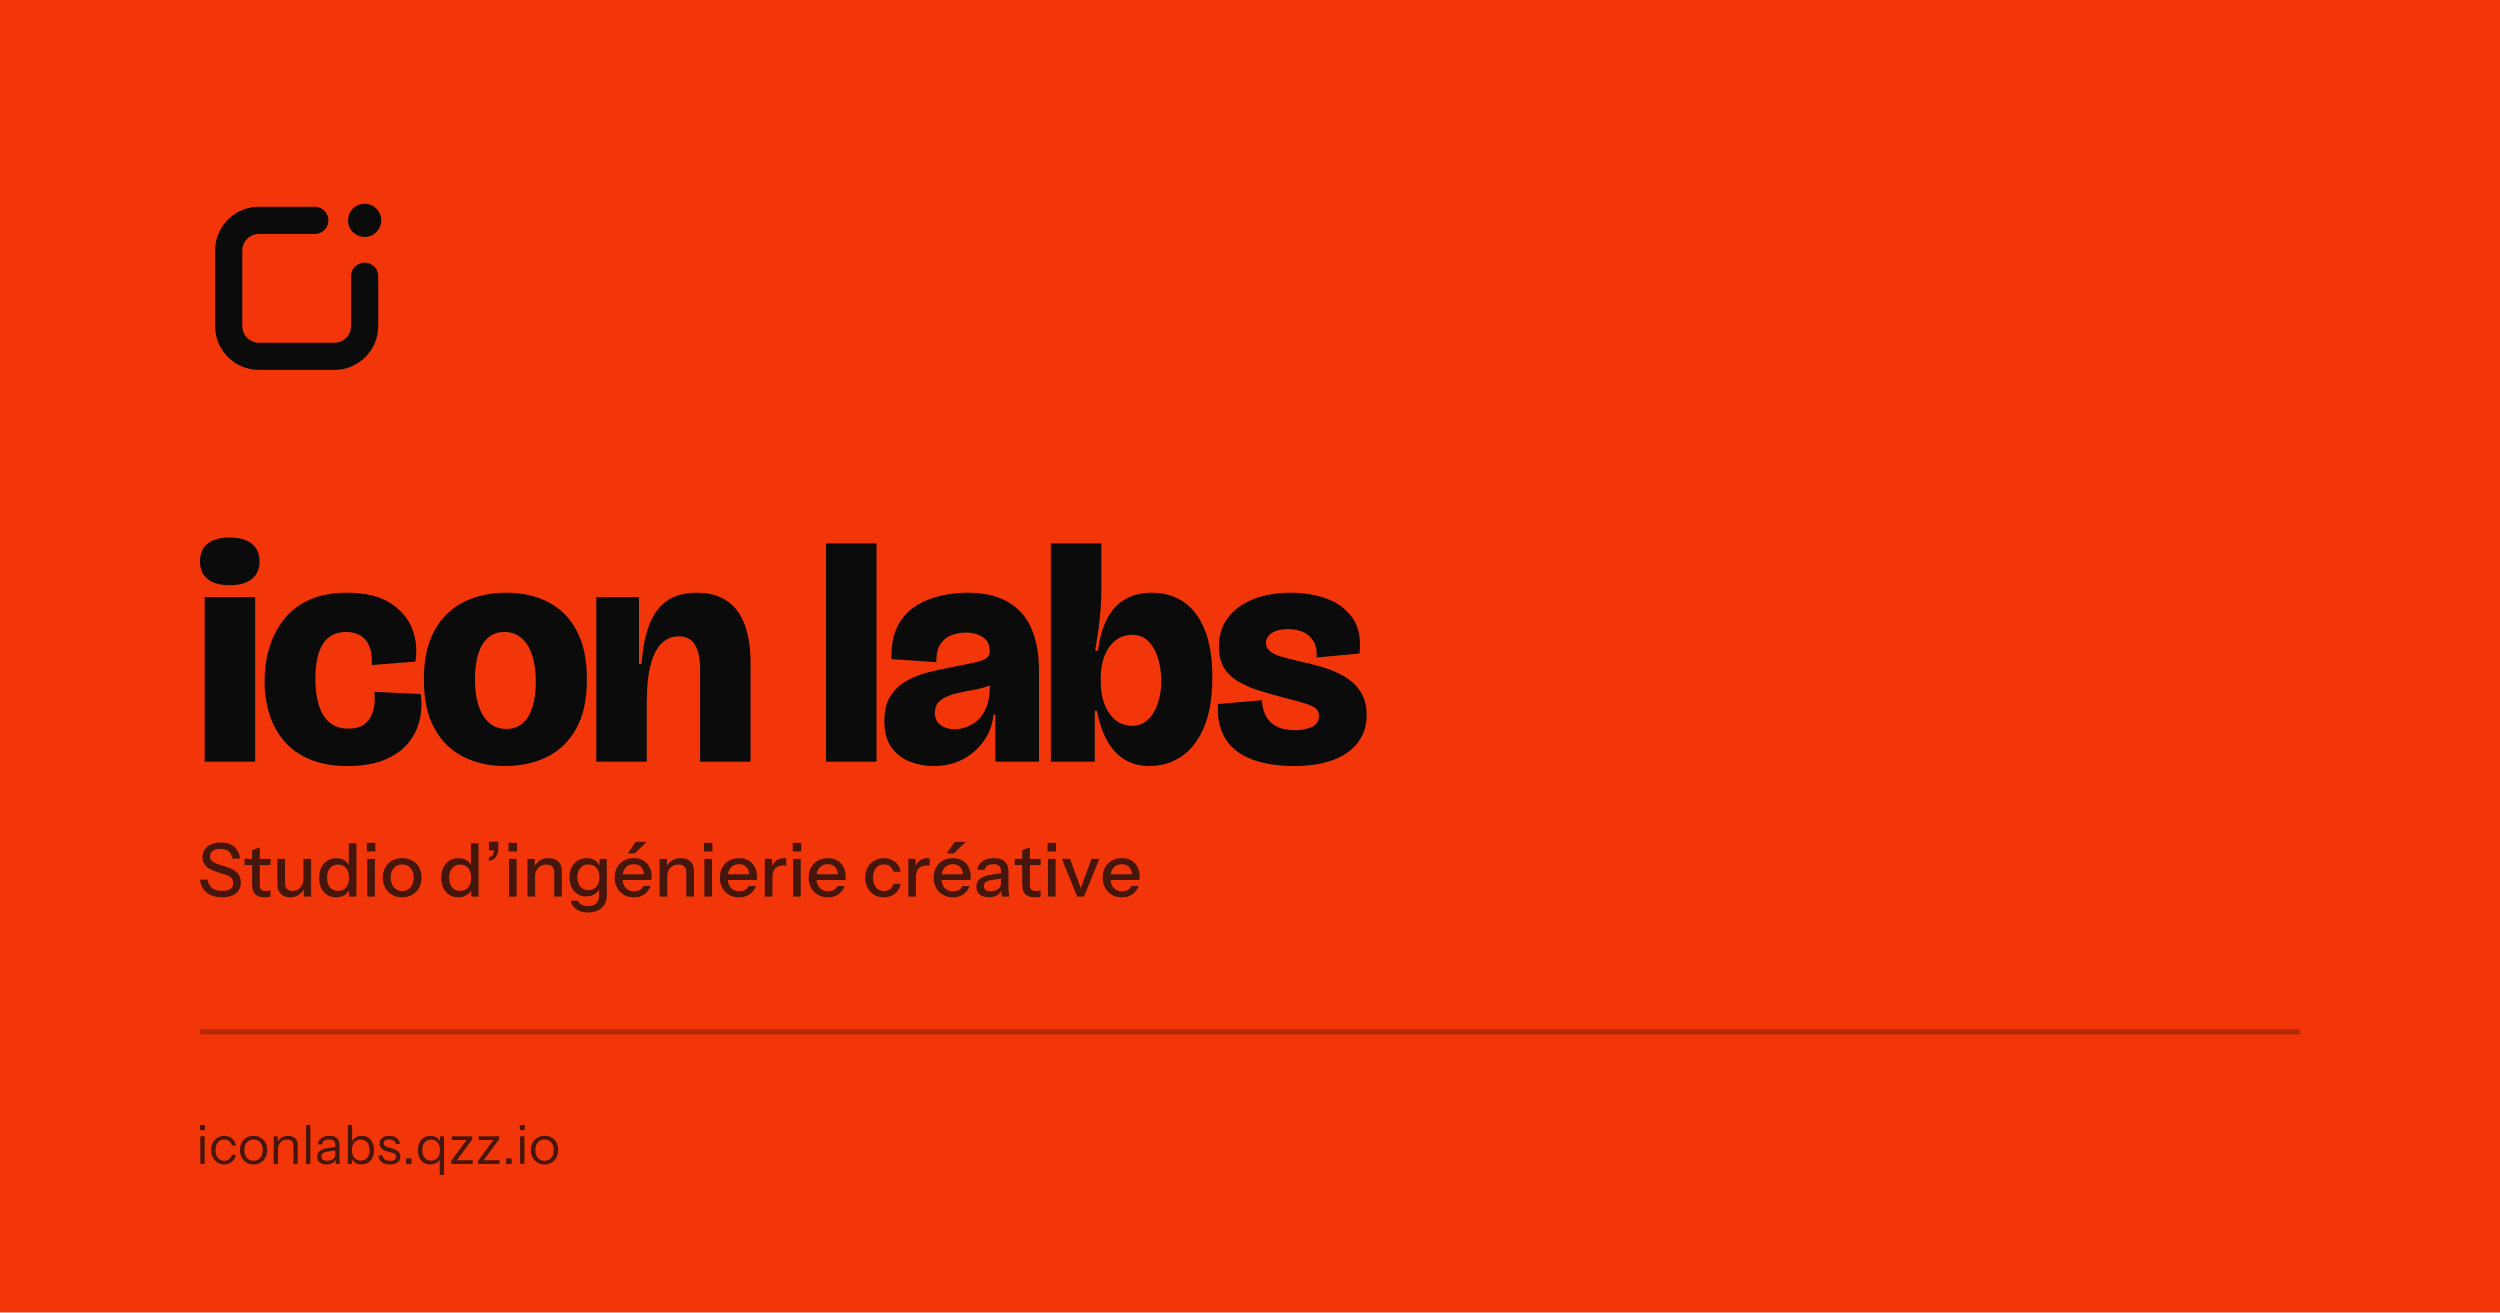
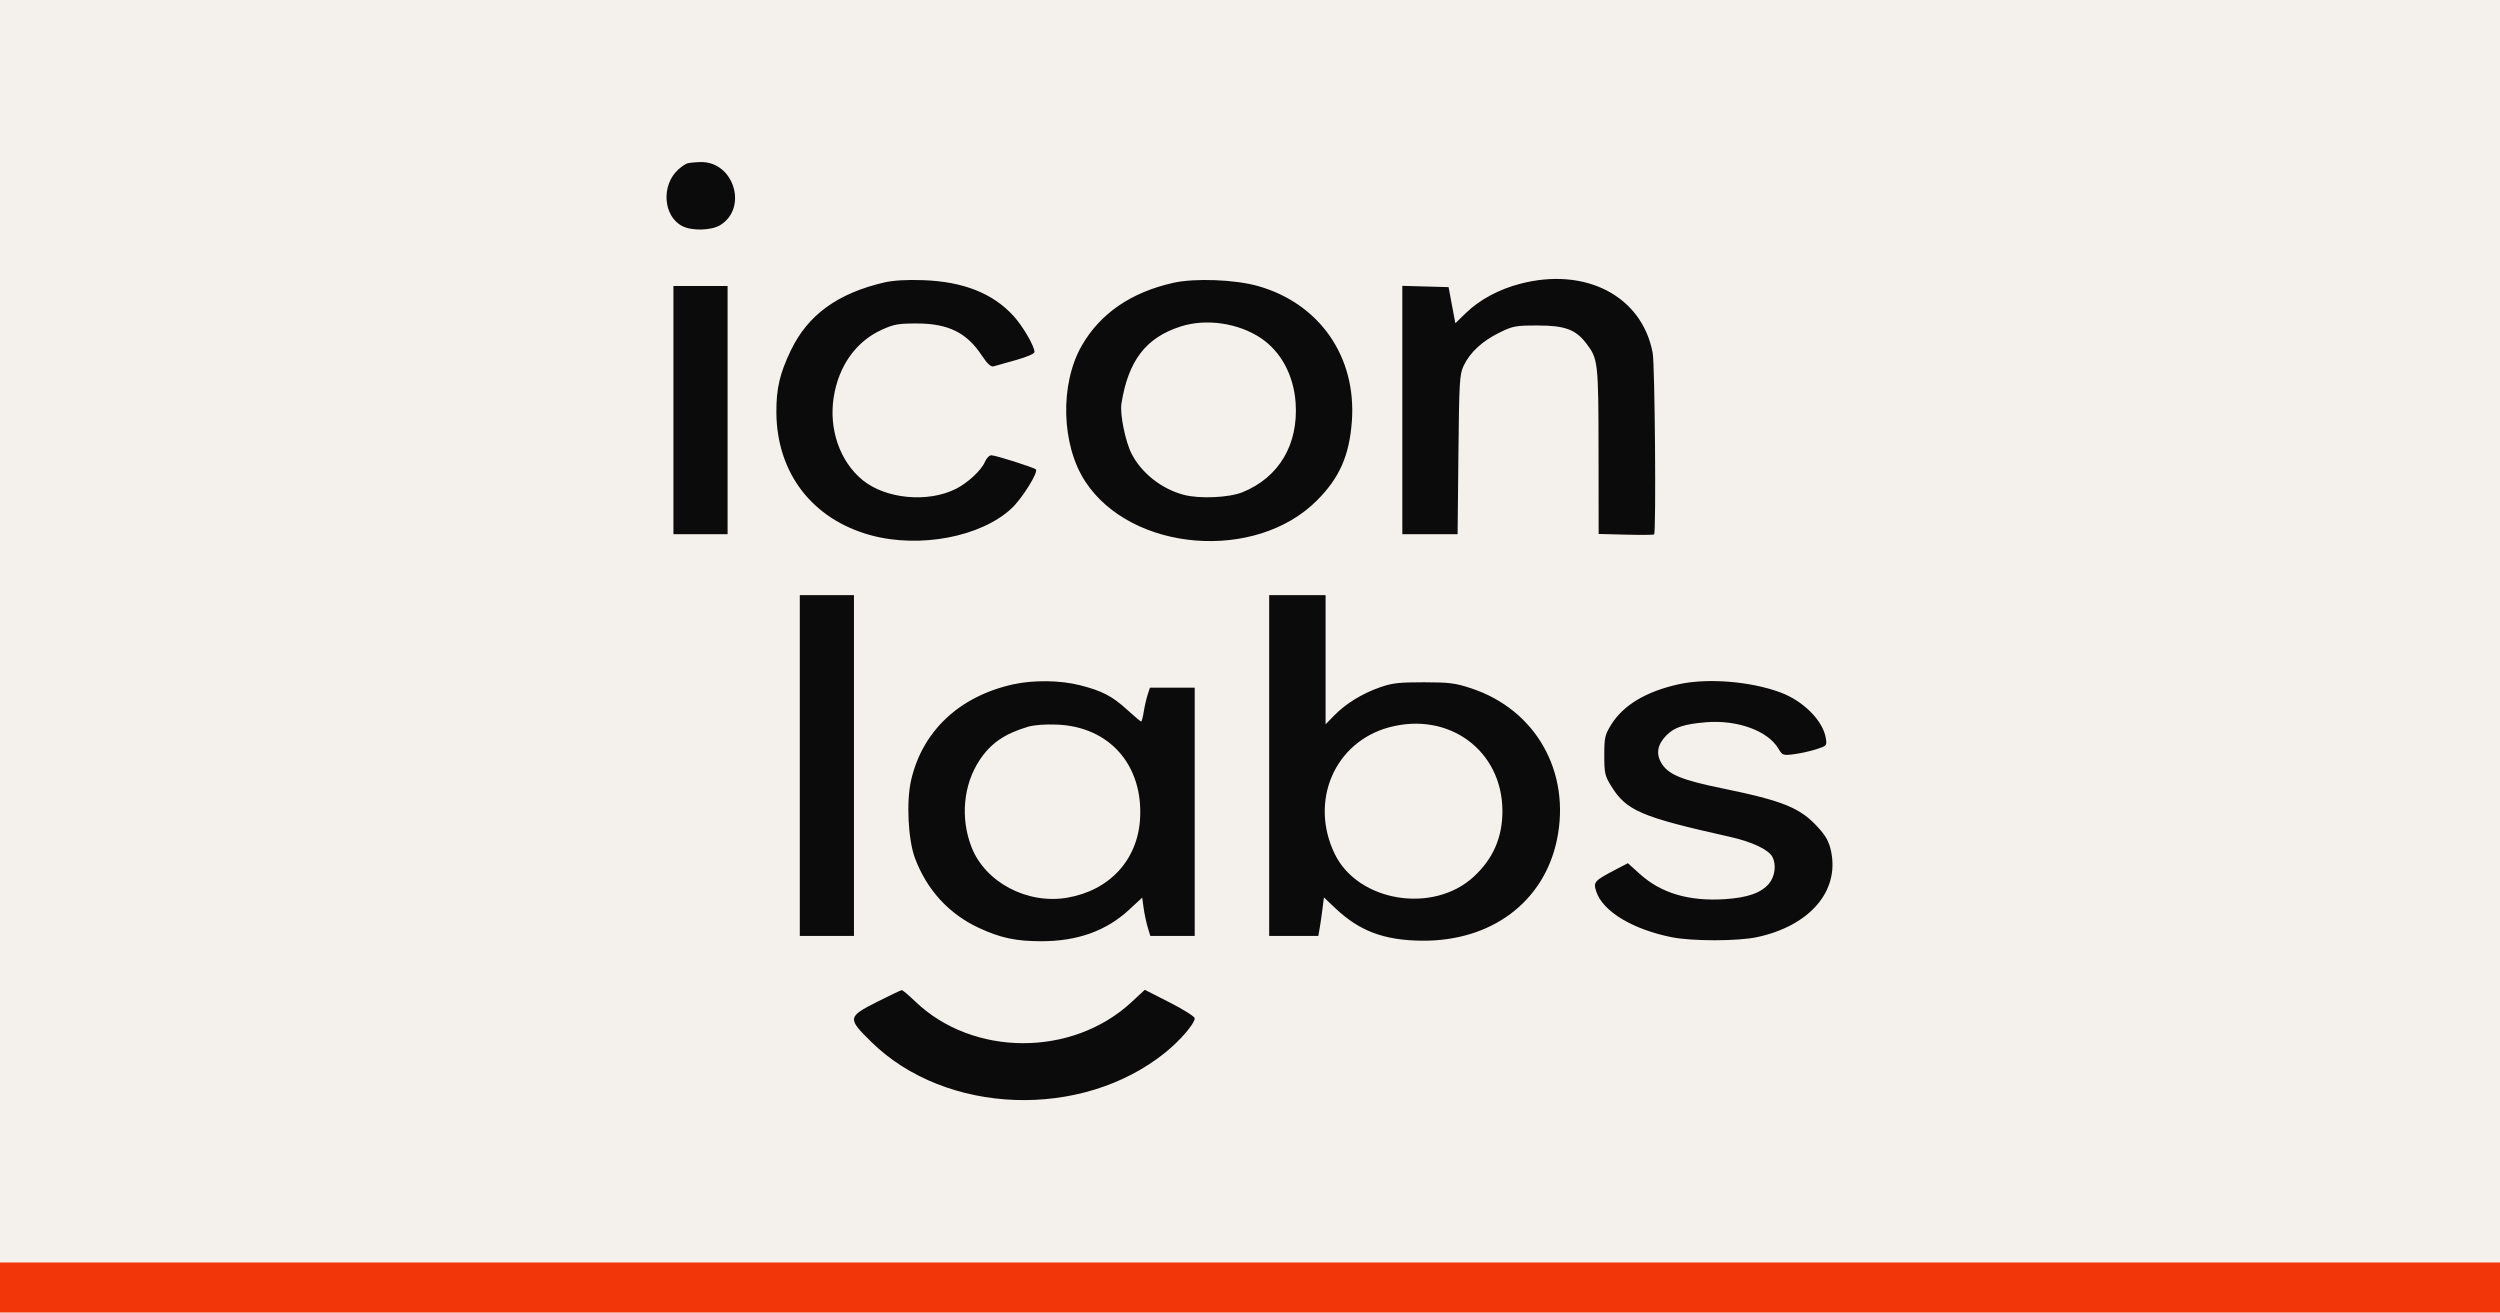
- <svg xmlns="http://www.w3.org/2000/svg" viewBox="0 0 1200 630" width="1200" height="630" fill="none">
-   <rect width="1200" height="630" fill="#F2360A" />
-   <g transform="translate(96 92) scale(1.45)">
-     <path d="M 38 9.5 H 19.5 A 10 10 0 0 0 9.5 19.5 V 44.5 A 10 10 0 0 0 19.5 54.5 H 44.5 A 10 10 0 0 0 54.5 44.5 V 28" fill="none" stroke="#0B0B0B" stroke-width="9" stroke-linecap="round" stroke-linejoin="round" />
-     <circle cx="54.5" cy="9.5" r="5.5" fill="#0B0B0B" />
-   </g>
-   <g fill="#0B0B0B" transform="translate(96.00 258.00) scale(0.149653) translate(-21.0 719.0)">
-     <path d="M36.0 0.0V-528.0H198.0V0.0ZM116.0 -566.0Q70.0 -566.0 45.5 -585.5Q21.0 -605.0 21.0 -642.0Q21.0 -680.0 45.5 -699.5Q70.0 -719.0 116.0 -719.0Q163.0 -719.0 187.5 -699.0Q212.0 -679.0 212.0 -642.0Q212.0 -606.0 187.5 -586.0Q163.0 -566.0 116.0 -566.0Z" />
-     <path d="M495.0 14.0Q424.0 14.0 373.0 -7.5Q322.0 -29.0 290.0 -67.0Q258.0 -105.0 243.0 -154.0Q228.0 -203.0 228.0 -258.0Q228.0 -314.0 243.0 -364.5Q258.0 -415.0 289.5 -455.5Q321.0 -496.0 371.5 -519.0Q422.0 -542.0 493.0 -542.0Q577.0 -542.0 628.5 -510.5Q680.0 -479.0 700.5 -429.0Q721.0 -379.0 712.0 -321.0L572.0 -310.0Q574.0 -346.0 564.5 -369.5Q555.0 -393.0 536.0 -404.5Q517.0 -416.0 490.0 -416.0Q466.0 -416.0 447.5 -407.0Q429.0 -398.0 416.5 -379.5Q404.0 -361.0 397.5 -333.0Q391.0 -305.0 391.0 -266.0Q391.0 -216.0 402.5 -180.0Q414.0 -144.0 437.5 -125.0Q461.0 -106.0 497.0 -106.0Q534.0 -106.0 553.0 -124.0Q572.0 -142.0 578.0 -169.5Q584.0 -197.0 580.0 -224.0L729.0 -217.0Q735.0 -173.0 725.0 -131.5Q715.0 -90.0 686.5 -57.0Q658.0 -24.0 610.5 -5.0Q563.0 14.0 495.0 14.0Z" />
-     <path d="M999.0 14.0Q923.0 14.0 864.0 -16.5Q805.0 -47.0 772.0 -108.5Q739.0 -170.0 739.0 -263.0Q739.0 -360.0 773.5 -421.5Q808.0 -483.0 867.5 -512.5Q927.0 -542.0 1002.0 -542.0Q1080.0 -542.0 1138.5 -511.5Q1197.0 -481.0 1229.5 -419.5Q1262.0 -358.0 1262.0 -264.0Q1262.0 -167.0 1227.5 -105.5Q1193.0 -44.0 1133.5 -15.0Q1074.0 14.0 999.0 14.0ZM1003.0 -105.0Q1034.0 -105.0 1055.0 -122.5Q1076.0 -140.0 1087.0 -174.0Q1098.0 -208.0 1098.0 -255.0Q1098.0 -307.0 1086.0 -342.5Q1074.0 -378.0 1051.5 -397.0Q1029.0 -416.0 997.0 -416.0Q967.0 -416.0 946.0 -398.5Q925.0 -381.0 914.0 -347.0Q903.0 -313.0 903.0 -265.0Q903.0 -189.0 929.5 -147.0Q956.0 -105.0 1003.0 -105.0Z" />
-     <path d="M1292.0 0.0V-299.0V-528.0H1429.0V-313.0H1437.0Q1443.0 -391.0 1463.0 -441.5Q1483.0 -492.0 1520.0 -517.0Q1557.0 -542.0 1614.0 -542.0Q1700.0 -542.0 1743.5 -485.0Q1787.0 -428.0 1787.0 -315.0V0.0H1625.0V-294.0Q1625.0 -348.0 1608.5 -375.0Q1592.0 -402.0 1556.0 -402.0Q1526.0 -402.0 1503.0 -381.0Q1480.0 -360.0 1467.0 -313.0Q1454.0 -266.0 1454.0 -187.0V0.0Z" />
-     <path d="M2029.0 0.0V-700.0H2191.0V0.0Z" />
-     <path d="M2374.0 14.0Q2334.0 14.0 2298.0 0.0Q2262.0 -14.0 2239.0 -45.5Q2216.0 -77.0 2216.0 -130.0Q2216.0 -179.0 2235.0 -209.5Q2254.0 -240.0 2286.0 -258.5Q2318.0 -277.0 2356.0 -286.5Q2394.0 -296.0 2431.0 -303.0Q2483.0 -313.0 2509.0 -319.0Q2535.0 -325.0 2544.5 -333.0Q2554.0 -341.0 2554.0 -355.0Q2554.0 -384.0 2532.5 -399.0Q2511.0 -414.0 2476.0 -414.0Q2454.0 -414.0 2432.0 -406.0Q2410.0 -398.0 2396.0 -377.5Q2382.0 -357.0 2383.0 -319.0L2239.0 -329.0Q2237.0 -392.0 2258.0 -433.5Q2279.0 -475.0 2315.5 -498.5Q2352.0 -522.0 2395.5 -532.0Q2439.0 -542.0 2482.0 -542.0Q2561.0 -542.0 2612.0 -512.5Q2663.0 -483.0 2687.5 -427.5Q2712.0 -372.0 2712.0 -293.0V-199.0Q2712.0 -166.0 2712.0 -132.5Q2712.0 -99.0 2712.0 -66.0Q2712.0 -33.0 2712.0 0.0H2572.0Q2572.0 -36.0 2572.0 -73.0Q2572.0 -110.0 2572.0 -151.0H2566.0Q2562.0 -106.0 2536.5 -68.5Q2511.0 -31.0 2469.5 -8.5Q2428.0 14.0 2374.0 14.0ZM2441.0 -104.0Q2458.0 -104.0 2477.5 -110.5Q2497.0 -117.0 2514.5 -132.0Q2532.0 -147.0 2543.0 -173.5Q2554.0 -200.0 2554.0 -239.0V-263.0L2581.0 -266.0Q2573.0 -253.0 2554.5 -245.0Q2536.0 -237.0 2513.0 -232.5Q2490.0 -228.0 2466.5 -223.5Q2443.0 -219.0 2423.0 -211.5Q2403.0 -204.0 2390.5 -191.5Q2378.0 -179.0 2378.0 -157.0Q2378.0 -131.0 2396.5 -117.5Q2415.0 -104.0 2441.0 -104.0Z" />
-     <path d="M3067.0 14.0Q3022.0 14.0 2988.0 -6.0Q2954.0 -26.0 2931.5 -65.5Q2909.0 -105.0 2898.0 -163.0H2891.0V0.0H2750.0V-186.0V-700.0H2912.0V-545.0Q2912.0 -518.0 2909.5 -487.0Q2907.0 -456.0 2902.5 -423.0Q2898.0 -390.0 2892.0 -356.0H2901.0Q2910.0 -422.0 2933.0 -463.0Q2956.0 -504.0 2992.0 -523.0Q3028.0 -542.0 3074.0 -542.0Q3133.0 -542.0 3176.5 -512.0Q3220.0 -482.0 3244.0 -422.0Q3268.0 -362.0 3268.0 -271.0Q3268.0 -174.0 3241.5 -111.0Q3215.0 -48.0 3169.5 -17.0Q3124.0 14.0 3067.0 14.0ZM3010.0 -115.0Q3040.0 -115.0 3061.0 -134.5Q3082.0 -154.0 3093.0 -186.5Q3104.0 -219.0 3104.0 -258.0Q3104.0 -297.0 3094.0 -331.0Q3084.0 -365.0 3063.0 -386.0Q3042.0 -407.0 3010.0 -407.0Q2996.0 -407.0 2981.5 -402.0Q2967.0 -397.0 2954.5 -386.5Q2942.0 -376.0 2932.0 -359.5Q2922.0 -343.0 2916.0 -319.5Q2910.0 -296.0 2910.0 -266.0V-259.0Q2910.0 -222.0 2918.5 -195.0Q2927.0 -168.0 2941.0 -150.0Q2955.0 -132.0 2973.0 -123.5Q2991.0 -115.0 3010.0 -115.0Z" />
-     <path d="M3529.0 14.0Q3476.0 14.0 3430.5 3.5Q3385.0 -7.0 3351.5 -30.0Q3318.0 -53.0 3300.5 -91.5Q3283.0 -130.0 3286.0 -185.0L3427.0 -197.0Q3429.0 -164.0 3442.0 -142.5Q3455.0 -121.0 3478.0 -111.0Q3501.0 -101.0 3534.0 -101.0Q3565.0 -101.0 3587.5 -111.5Q3610.0 -122.0 3610.0 -147.0Q3610.0 -160.0 3602.0 -168.5Q3594.0 -177.0 3572.5 -184.5Q3551.0 -192.0 3510.0 -202.0Q3459.0 -215.0 3418.0 -228.0Q3377.0 -241.0 3348.0 -259.0Q3319.0 -277.0 3304.0 -303.5Q3289.0 -330.0 3289.0 -369.0Q3289.0 -424.0 3318.5 -462.5Q3348.0 -501.0 3400.0 -521.5Q3452.0 -542.0 3520.0 -542.0Q3581.0 -542.0 3634.0 -523.0Q3687.0 -504.0 3717.5 -461.0Q3748.0 -418.0 3740.0 -347.0L3602.0 -334.0Q3605.0 -363.0 3594.0 -383.5Q3583.0 -404.0 3562.0 -414.5Q3541.0 -425.0 3511.0 -425.0Q3477.0 -425.0 3458.5 -412.5Q3440.0 -400.0 3440.0 -381.0Q3440.0 -366.0 3451.5 -355.5Q3463.0 -345.0 3487.5 -337.5Q3512.0 -330.0 3551.0 -321.0Q3585.0 -314.0 3622.0 -303.0Q3659.0 -292.0 3691.0 -273.5Q3723.0 -255.0 3743.0 -225.0Q3763.0 -195.0 3763.0 -149.0Q3763.0 -100.0 3736.0 -63.0Q3709.0 -26.0 3657.0 -6.0Q3605.0 14.0 3529.0 14.0Z" />
-   </g>
-   <g fill="#0B0B0B" opacity="0.75" transform="translate(96.00 404.00) scale(0.035503) translate(-36.0 742.7)">
-     <path d="M335.3 9.0Q204.7 9.0 127.0 -53.2Q49.3 -115.3 36.0 -230.0H138.7Q148.3 -155.3 199.3 -116.2Q250.3 -77.0 337.0 -77.0Q409.7 -77.0 447.2 -104.0Q484.7 -131.0 484.7 -181.3Q484.7 -225.7 460.0 -252.2Q435.3 -278.7 381.0 -295.7L255.7 -336.0Q160.0 -367.0 114.8 -414.2Q69.7 -461.3 69.7 -533.3Q69.7 -593.7 100.2 -637.8Q130.7 -682.0 186.3 -706.5Q242.0 -731.0 316.0 -731.0Q430.0 -731.0 498.3 -673.5Q566.7 -616.0 576.7 -514.0H474.0Q462.0 -581.7 422.2 -613.3Q382.3 -645.0 311.7 -645.0Q246.3 -645.0 209.3 -619.0Q172.3 -593.0 172.3 -546.3Q172.3 -507.7 196.7 -482.5Q221.0 -457.3 278.3 -439.0L409.0 -396.7Q500.3 -367.7 543.8 -317.8Q587.3 -268.0 587.3 -191.7Q587.3 -95.7 521.3 -43.3Q455.3 9.0 335.3 9.0Z" />
-     <path d="M913.0 9.7Q823.7 9.7 782.2 -31.8Q740.7 -73.3 740.7 -154.3V-627.3L844.0 -666.0V-153.3Q844.0 -113.3 865.0 -94.3Q886.0 -75.3 932.7 -75.3Q951.0 -75.3 965.0 -78.0Q979.0 -80.7 989.3 -84.7V-1.3Q978.3 3.7 958.2 6.7Q938.0 9.7 913.0 9.7ZM639.0 -426.7V-510.0H989.3V-426.7Z" />
-     <path d="M1254.0 10.0Q1202.7 10.0 1163.8 -11.5Q1125.0 -33.0 1103.7 -71.2Q1082.3 -109.3 1082.3 -158.3V-510.0H1185.7V-182.0Q1185.7 -129.3 1211.7 -103.0Q1237.7 -76.7 1285.7 -76.7Q1329.0 -76.7 1362.3 -96.7Q1395.7 -116.7 1415.2 -152.5Q1434.7 -188.3 1434.7 -234.7L1447.7 -113.0Q1422.7 -56.7 1371.3 -23.3Q1320.0 10.0 1254.0 10.0ZM1439.0 0.0V-120.0H1434.7V-510.0H1538.0V0.0Z" />
-     <path d="M2052.0 0.0V-117.0L2062.0 -114.3Q2046.0 -57.3 1995.8 -23.7Q1945.7 10.0 1876.0 10.0Q1806.7 10.0 1755.2 -22.8Q1703.7 -55.7 1675.3 -114.7Q1647.0 -173.7 1647.0 -253.0Q1647.0 -333.3 1676.0 -393.3Q1705.0 -453.3 1757.2 -486.3Q1809.3 -519.3 1879.3 -519.3Q1951.7 -519.3 1999.5 -484.7Q2047.3 -450.0 2062.0 -387.7L2047.7 -386.0V-720.0H2151.0V0.0ZM1902.0 -76.7Q1971.0 -76.7 2011.0 -124.2Q2051.0 -171.7 2051.0 -255.7Q2051.0 -338.3 2010.5 -385.5Q1970.0 -432.7 1901.3 -432.7Q1833.3 -432.7 1793.5 -385.3Q1753.7 -338.0 1753.7 -253.3Q1753.7 -170.0 1793.5 -123.3Q1833.3 -76.7 1902.0 -76.7Z" />
-     <path d="M2297.3 0.0V-510.0H2400.7V0.0ZM2291.7 -610.0V-726.7H2406.3V-610.0Z" />
-     <path d="M2769.3 10.0Q2691.3 10.0 2632.2 -24.5Q2573.0 -59.0 2540.2 -119.5Q2507.3 -180.0 2507.3 -257.0Q2507.3 -334.7 2540.5 -393.7Q2573.7 -452.7 2632.5 -486.3Q2691.3 -520.0 2769.3 -520.0Q2848.3 -520.0 2907.2 -486.3Q2966.0 -452.7 2998.7 -393.7Q3031.3 -334.7 3031.3 -257.0Q3031.3 -180.0 2998.5 -119.5Q2965.7 -59.0 2906.8 -24.5Q2848.0 10.0 2769.3 10.0ZM2769.3 -74.7Q2815.7 -74.7 2850.5 -97.7Q2885.3 -120.7 2905.0 -161.8Q2924.7 -203.0 2924.7 -258.0Q2924.7 -339.7 2881.5 -387.5Q2838.3 -435.3 2769.3 -435.3Q2701.0 -435.3 2657.5 -387.3Q2614.0 -339.3 2614.0 -258.0Q2614.0 -203.0 2633.7 -161.8Q2653.3 -120.7 2688.5 -97.7Q2723.7 -74.7 2769.3 -74.7Z" />
-     <path d="M3703.0 0.0V-117.0L3713.0 -114.3Q3697.0 -57.3 3646.8 -23.7Q3596.7 10.0 3527.0 10.0Q3457.7 10.0 3406.2 -22.8Q3354.7 -55.7 3326.3 -114.7Q3298.0 -173.7 3298.0 -253.0Q3298.0 -333.3 3327.0 -393.3Q3356.0 -453.3 3408.2 -486.3Q3460.3 -519.3 3530.3 -519.3Q3602.7 -519.3 3650.5 -484.7Q3698.3 -450.0 3713.0 -387.7L3698.7 -386.0V-720.0H3802.0V0.0ZM3553.0 -76.7Q3622.0 -76.7 3662.0 -124.2Q3702.0 -171.7 3702.0 -255.7Q3702.0 -338.3 3661.5 -385.5Q3621.0 -432.7 3552.3 -432.7Q3484.3 -432.7 3444.5 -385.3Q3404.7 -338.0 3404.7 -253.3Q3404.7 -170.0 3444.5 -123.3Q3484.3 -76.7 3553.0 -76.7Z" />
-     <path d="M3941.7 -483.0V-534.7Q3981.0 -539.3 3995.5 -562.7Q4010.0 -586.0 4010.0 -632.3L4049.7 -625.7H3943.0V-742.7H4069.3V-653.3Q4069.3 -585.7 4038.8 -539.7Q4008.3 -493.7 3941.7 -483.0Z" />
-     <path d="M4213.3 0.0V-510.0H4316.7V0.0ZM4207.7 -610.0V-726.7H4322.3V-610.0Z" />
-     <path d="M4463.3 0.0V-510.0H4562.3V-390.0H4566.7V0.0ZM4825.0 0.0V-328.0Q4825.0 -380.7 4798.5 -407.0Q4772.0 -433.3 4720.3 -433.3Q4675.3 -433.3 4640.5 -413.3Q4605.7 -393.3 4586.2 -358.0Q4566.7 -322.7 4566.7 -275.3L4553.7 -397.0Q4579.3 -453.7 4631.2 -486.8Q4683.0 -520.0 4752.0 -520.0Q4833.7 -520.0 4881.0 -473.8Q4928.3 -427.7 4928.3 -351.7V0.0Z" />
-     <path d="M5283.0 215.0Q5187.0 215.0 5124.5 171.7Q5062.0 128.3 5049.3 56.0H5147.3Q5157.3 89.0 5191.8 108.0Q5226.3 127.0 5284.0 127.0Q5358.7 127.0 5395.7 90.0Q5432.7 53.0 5432.7 -20.0V-129.7L5442.0 -127.7Q5427.3 -70.3 5377.3 -36.5Q5327.3 -2.7 5257.0 -2.7Q5189.7 -2.7 5138.8 -34.8Q5088.0 -67.0 5060.0 -124.7Q5032.0 -182.3 5032.0 -259.3Q5032.0 -337.3 5061.0 -396.0Q5090.0 -454.7 5142.5 -487.0Q5195.0 -519.3 5265.0 -519.3Q5337.0 -519.3 5384.5 -484.7Q5432.0 -450.0 5445.3 -387.0L5437.0 -386.0V-510.0H5536.0V-20.7Q5536.0 88.7 5468.3 151.8Q5400.7 215.0 5283.0 215.0ZM5287.7 -87.0Q5355.3 -87.0 5395.7 -133.8Q5436.0 -180.7 5436.0 -262.7Q5436.0 -343.3 5395.5 -389.2Q5355.0 -435.0 5287.0 -435.0Q5219.0 -435.0 5178.8 -388.7Q5138.7 -342.3 5138.7 -260.3Q5138.7 -179.7 5179.2 -133.3Q5219.7 -87.0 5287.7 -87.0Z" />
-     <path d="M5901.7 10.0Q5824.7 10.0 5766.3 -24.2Q5708.0 -58.3 5675.2 -118.3Q5642.3 -178.3 5642.3 -256.3Q5642.3 -334.7 5674.8 -394.2Q5707.3 -453.7 5766.0 -486.8Q5824.7 -520.0 5901.3 -520.0Q5975.0 -520.0 6029.3 -488.7Q6083.7 -457.3 6113.3 -401.0Q6143.0 -344.7 6143.0 -268.3Q6143.0 -256.3 6142.3 -245.8Q6141.7 -235.3 6139.7 -224.0H5711.7V-301.7H6066.7L6040.7 -271.0Q6040.7 -353.0 6003.8 -395.8Q5967.0 -438.7 5900.7 -438.7Q5830.3 -438.7 5788.5 -390.3Q5746.7 -342.0 5746.7 -256.0Q5746.7 -169.3 5788.5 -120.3Q5830.3 -71.3 5904.0 -71.3Q5948.7 -71.3 5982.0 -89.7Q6015.3 -108.0 6031.0 -143.7H6128.7Q6103.7 -72.3 6044.5 -31.2Q5985.3 10.0 5901.7 10.0ZM5913.0 -583.0H5818.3L5926.7 -740.0H6074.7Z" />
-     <path d="M6249.3 0.0V-510.0H6348.3V-390.0H6352.7V0.0ZM6611.0 0.0V-328.0Q6611.0 -380.7 6584.5 -407.0Q6558.0 -433.3 6506.3 -433.3Q6461.3 -433.3 6426.5 -413.3Q6391.7 -393.3 6372.2 -358.0Q6352.7 -322.7 6352.7 -275.3L6339.7 -397.0Q6365.3 -453.7 6417.2 -486.8Q6469.0 -520.0 6538.0 -520.0Q6619.7 -520.0 6667.0 -473.8Q6714.3 -427.7 6714.3 -351.7V0.0Z" />
-     <path d="M6855.3 0.0V-510.0H6958.7V0.0ZM6849.7 -610.0V-726.7H6964.3V-610.0Z" />
-     <path d="M7324.7 10.0Q7247.7 10.0 7189.3 -24.2Q7131.0 -58.3 7098.2 -118.3Q7065.3 -178.3 7065.3 -256.3Q7065.3 -334.7 7097.8 -394.2Q7130.3 -453.7 7189.0 -486.8Q7247.7 -520.0 7324.3 -520.0Q7398.0 -520.0 7452.3 -488.7Q7506.7 -457.3 7536.3 -401.0Q7566.0 -344.7 7566.0 -268.3Q7566.0 -256.3 7565.3 -245.8Q7564.7 -235.3 7562.7 -224.0H7134.7V-301.7H7489.7L7463.7 -271.0Q7463.7 -353.0 7426.8 -395.8Q7390.0 -438.7 7323.7 -438.7Q7253.3 -438.7 7211.5 -390.3Q7169.7 -342.0 7169.7 -256.0Q7169.7 -169.3 7211.5 -120.3Q7253.3 -71.3 7327.0 -71.3Q7371.7 -71.3 7405.0 -89.7Q7438.3 -108.0 7454.0 -143.7H7551.7Q7526.7 -72.3 7467.5 -31.2Q7408.3 10.0 7324.7 10.0Z" />
-     <path d="M7672.3 0.0V-510.0H7771.3V-383.3H7775.7V0.0ZM7775.7 -266.0 7762.7 -387.0Q7780.7 -452.0 7825.0 -486.0Q7869.3 -520.0 7929.7 -520.0Q7952.7 -520.0 7961.7 -516.0V-418.0Q7956.7 -420.0 7947.7 -420.5Q7938.7 -421.0 7925.7 -421.0Q7851.0 -421.0 7813.3 -382.2Q7775.7 -343.3 7775.7 -266.0Z" />
-     <path d="M8055.3 0.0V-510.0H8158.7V0.0ZM8049.7 -610.0V-726.7H8164.3V-610.0Z" />
-     <path d="M8524.7 10.0Q8447.7 10.0 8389.3 -24.2Q8331.0 -58.3 8298.2 -118.3Q8265.3 -178.3 8265.3 -256.3Q8265.3 -334.7 8297.8 -394.2Q8330.3 -453.7 8389.0 -486.8Q8447.7 -520.0 8524.3 -520.0Q8598.0 -520.0 8652.3 -488.7Q8706.7 -457.3 8736.3 -401.0Q8766.0 -344.7 8766.0 -268.3Q8766.0 -256.3 8765.3 -245.8Q8764.7 -235.3 8762.7 -224.0H8334.7V-301.7H8689.7L8663.7 -271.0Q8663.7 -353.0 8626.8 -395.8Q8590.0 -438.7 8523.7 -438.7Q8453.3 -438.7 8411.5 -390.3Q8369.7 -342.0 8369.7 -256.0Q8369.7 -169.3 8411.5 -120.3Q8453.3 -71.3 8527.0 -71.3Q8571.7 -71.3 8605.0 -89.7Q8638.3 -108.0 8654.0 -143.7H8751.7Q8726.7 -72.3 8667.5 -31.2Q8608.3 10.0 8524.7 10.0Z" />
-     <path d="M9281.0 10.0Q9207.7 10.0 9151.0 -24.3Q9094.3 -58.7 9061.8 -119.0Q9029.3 -179.3 9029.3 -256.3Q9029.3 -333.3 9061.8 -392.7Q9094.3 -452.0 9151.0 -486.0Q9207.7 -520.0 9280.3 -520.0Q9340.7 -520.0 9388.8 -497.2Q9437.0 -474.3 9468.2 -433.0Q9499.3 -391.7 9508.0 -336.3H9410.3Q9400.0 -381.3 9366.5 -408.3Q9333.0 -435.3 9282.3 -435.3Q9237.7 -435.3 9204.8 -413.3Q9172.0 -391.3 9154.0 -351.0Q9136.0 -310.7 9136.0 -256.3Q9136.0 -202.0 9154.0 -161.0Q9172.0 -120.0 9205.2 -97.3Q9238.3 -74.7 9283.0 -74.7Q9332.3 -74.7 9366.5 -101.3Q9400.7 -128.0 9411.0 -173.0H9508.7Q9499.3 -118.3 9467.5 -77.0Q9435.7 -35.7 9387.8 -12.8Q9340.0 10.0 9281.0 10.0Z" />
-     <path d="M9612.3 0.0V-510.0H9711.3V-383.3H9715.7V0.0ZM9715.7 -266.0 9702.7 -387.0Q9720.7 -452.0 9765.0 -486.0Q9809.3 -520.0 9869.7 -520.0Q9892.7 -520.0 9901.7 -516.0V-418.0Q9896.7 -420.0 9887.7 -420.5Q9878.7 -421.0 9865.7 -421.0Q9791.0 -421.0 9753.3 -382.2Q9715.7 -343.3 9715.7 -266.0Z" />
-     <path d="M10214.7 10.0Q10137.7 10.0 10079.3 -24.2Q10021.0 -58.3 9988.2 -118.3Q9955.3 -178.3 9955.3 -256.3Q9955.3 -334.7 9987.8 -394.2Q10020.3 -453.7 10079.0 -486.8Q10137.7 -520.0 10214.3 -520.0Q10288.0 -520.0 10342.3 -488.7Q10396.7 -457.3 10426.3 -401.0Q10456.0 -344.7 10456.0 -268.3Q10456.0 -256.3 10455.3 -245.8Q10454.7 -235.3 10452.7 -224.0H10024.7V-301.7H10379.7L10353.7 -271.0Q10353.7 -353.0 10316.8 -395.8Q10280.0 -438.7 10213.7 -438.7Q10143.3 -438.7 10101.5 -390.3Q10059.7 -342.0 10059.7 -256.0Q10059.7 -169.3 10101.5 -120.3Q10143.3 -71.3 10217.0 -71.3Q10261.7 -71.3 10295.0 -89.7Q10328.3 -108.0 10344.0 -143.7H10441.7Q10416.7 -72.3 10357.5 -31.2Q10298.3 10.0 10214.7 10.0ZM10226.0 -583.0H10131.3L10239.7 -740.0H10387.7Z" />
-     <path d="M10878.0 0.0Q10873.3 -18.7 10871.5 -41.7Q10869.7 -64.7 10869.7 -98.3H10865.0V-341.3Q10865.0 -390.3 10840.5 -414.5Q10816.0 -438.7 10763.3 -438.7Q10712.0 -438.7 10681.5 -418.7Q10651.0 -398.7 10646.0 -361.7H10547.0Q10553.7 -434.0 10612.0 -477.0Q10670.3 -520.0 10767.0 -520.0Q10867.0 -520.0 10917.0 -473.7Q10967.0 -427.3 10967.0 -336.7V-98.3Q10967.0 -75.3 10970.2 -51.2Q10973.3 -27.0 10979.3 0.0ZM10702.0 10.0Q10624.0 10.0 10578.0 -28.5Q10532.0 -67.0 10532.0 -133.0Q10532.0 -201.3 10580.5 -240.5Q10629.0 -279.7 10719.7 -294.0L10888.0 -321.0V-248.0L10736.0 -224.3Q10685.3 -216.3 10659.7 -197.0Q10634.0 -177.7 10634.0 -141.7Q10634.0 -107.3 10657.7 -89.7Q10681.3 -72.0 10726.0 -72.0Q10786.3 -72.0 10825.7 -100.8Q10865.0 -129.7 10865.0 -173.7L10878.3 -99.7Q10860.3 -46.7 10814.3 -18.3Q10768.3 10.0 10702.0 10.0Z" />
-     <path d="M11325.0 9.7Q11235.7 9.7 11194.2 -31.8Q11152.7 -73.3 11152.7 -154.3V-627.3L11256.0 -666.0V-153.3Q11256.0 -113.3 11277.0 -94.3Q11298.0 -75.3 11344.7 -75.3Q11363.0 -75.3 11377.0 -78.0Q11391.0 -80.7 11401.3 -84.7V-1.3Q11390.3 3.7 11370.2 6.7Q11350.0 9.7 11325.0 9.7ZM11051.0 -426.7V-510.0H11401.3V-426.7Z" />
-     <path d="M11500.3 0.0V-510.0H11603.7V0.0ZM11494.7 -610.0V-726.7H11609.3V-610.0Z" />
-     <path d="M11896.0 0.0 11688.3 -510.0H11799.3L11969.0 -47.3H11919.7L12088.3 -510.0H12195.3L11987.7 0.0Z" />
-     <path d="M12499.7 10.0Q12422.7 10.0 12364.3 -24.2Q12306.0 -58.3 12273.2 -118.3Q12240.3 -178.3 12240.3 -256.3Q12240.3 -334.7 12272.8 -394.2Q12305.3 -453.7 12364.0 -486.8Q12422.7 -520.0 12499.3 -520.0Q12573.0 -520.0 12627.3 -488.7Q12681.7 -457.3 12711.3 -401.0Q12741.0 -344.7 12741.0 -268.3Q12741.0 -256.3 12740.3 -245.8Q12739.7 -235.3 12737.7 -224.0H12309.7V-301.7H12664.7L12638.7 -271.0Q12638.7 -353.0 12601.8 -395.8Q12565.0 -438.7 12498.7 -438.7Q12428.3 -438.7 12386.5 -390.3Q12344.7 -342.0 12344.7 -256.0Q12344.7 -169.3 12386.5 -120.3Q12428.3 -71.3 12502.0 -71.3Q12546.7 -71.3 12580.0 -89.7Q12613.3 -108.0 12629.0 -143.7H12726.7Q12701.7 -72.3 12642.5 -31.2Q12583.3 10.0 12499.7 10.0Z" />
-   </g>
-   <rect x="96" y="494" width="1008" height="2.5" fill="#0B0B0B" opacity="0.28" />
-   <g fill="#0B0B0B" opacity="0.75" transform="translate(96.00 540.00) scale(0.025946) translate(-74.0 720.0)">
-     <path d="M80.0 0.0V-510.0H160.0V0.0ZM74.0 -626.0V-720.0H166.0V-626.0Z" />
-     <path d="M522.0 10.0Q452.0 10.0 397.5 -24.5Q343.0 -59.0 311.5 -119.5Q280.0 -180.0 280.0 -257.0Q280.0 -334.0 311.5 -393.0Q343.0 -452.0 397.5 -486.0Q452.0 -520.0 521.0 -520.0Q578.0 -520.0 623.5 -498.0Q669.0 -476.0 698.5 -435.5Q728.0 -395.0 736.0 -341.0H662.0Q652.0 -390.0 616.0 -421.0Q580.0 -452.0 523.0 -452.0Q474.0 -452.0 438.0 -428.0Q402.0 -404.0 382.0 -360.0Q362.0 -316.0 362.0 -257.0Q362.0 -198.0 382.0 -153.0Q402.0 -108.0 438.5 -83.0Q475.0 -58.0 524.0 -58.0Q579.0 -58.0 616.0 -88.5Q653.0 -119.0 663.0 -168.0H737.0Q728.0 -115.0 697.5 -74.5Q667.0 -34.0 622.0 -12.0Q577.0 10.0 522.0 10.0Z" />
-     <path d="M1065.0 10.0Q990.0 10.0 933.0 -25.0Q876.0 -60.0 844.5 -120.5Q813.0 -181.0 813.0 -257.0Q813.0 -334.0 845.0 -393.0Q877.0 -452.0 933.5 -486.0Q990.0 -520.0 1065.0 -520.0Q1141.0 -520.0 1197.5 -486.0Q1254.0 -452.0 1285.5 -393.0Q1317.0 -334.0 1317.0 -257.0Q1317.0 -181.0 1285.5 -120.5Q1254.0 -60.0 1197.5 -25.0Q1141.0 10.0 1065.0 10.0ZM1065.0 -58.0Q1117.0 -58.0 1155.0 -83.5Q1193.0 -109.0 1214.0 -154.0Q1235.0 -199.0 1235.0 -258.0Q1235.0 -346.0 1188.5 -399.0Q1142.0 -452.0 1065.0 -452.0Q989.0 -452.0 942.0 -399.0Q895.0 -346.0 895.0 -258.0Q895.0 -199.0 916.0 -154.0Q937.0 -109.0 975.5 -83.5Q1014.0 -58.0 1065.0 -58.0Z" />
-     <path d="M1437.0 0.0V-510.0H1512.0V-390.0H1517.0V0.0ZM1802.0 0.0V-334.0Q1802.0 -392.0 1773.0 -421.0Q1744.0 -450.0 1687.0 -450.0Q1637.0 -450.0 1598.5 -428.0Q1560.0 -406.0 1538.5 -367.0Q1517.0 -328.0 1517.0 -276.0L1504.0 -397.0Q1530.0 -454.0 1583.5 -487.0Q1637.0 -520.0 1705.0 -520.0Q1785.0 -520.0 1833.5 -474.5Q1882.0 -429.0 1882.0 -355.0V0.0Z" />
-     <path d="M2036.0 0.0V-720.0H2116.0V0.0Z" />
-     <path d="M2589.0 0.0Q2585.0 -17.0 2583.5 -39.0Q2582.0 -61.0 2582.0 -95.0H2577.0V-339.0Q2577.0 -397.0 2550.5 -424.5Q2524.0 -452.0 2465.0 -452.0Q2407.0 -452.0 2372.5 -428.5Q2338.0 -405.0 2334.0 -362.0H2257.0Q2262.0 -436.0 2319.0 -478.0Q2376.0 -520.0 2468.0 -520.0Q2563.0 -520.0 2609.0 -475.0Q2655.0 -430.0 2655.0 -340.0V-95.0Q2655.0 -73.0 2658.0 -49.5Q2661.0 -26.0 2666.0 0.0ZM2414.0 10.0Q2335.0 10.0 2288.5 -28.5Q2242.0 -67.0 2242.0 -134.0Q2242.0 -201.0 2288.0 -238.0Q2334.0 -275.0 2422.0 -290.0L2600.0 -320.0V-254.0L2434.0 -228.0Q2378.0 -219.0 2349.0 -198.0Q2320.0 -177.0 2320.0 -137.0Q2320.0 -98.0 2346.5 -78.0Q2373.0 -58.0 2425.0 -58.0Q2492.0 -58.0 2534.5 -88.5Q2577.0 -119.0 2577.0 -168.0L2590.0 -97.0Q2574.0 -46.0 2527.5 -18.0Q2481.0 10.0 2414.0 10.0Z" />
-     <path d="M3061.0 9.0Q2989.0 9.0 2940.0 -26.0Q2891.0 -61.0 2873.0 -125.0L2884.0 -127.0V0.0H2809.0V-720.0H2889.0V-391.0L2878.0 -394.0Q2897.0 -453.0 2947.5 -486.5Q2998.0 -520.0 3068.0 -520.0Q3136.0 -520.0 3186.5 -487.0Q3237.0 -454.0 3265.0 -395.0Q3293.0 -336.0 3293.0 -257.0Q3293.0 -177.0 3264.0 -117.0Q3235.0 -57.0 3183.0 -24.0Q3131.0 9.0 3061.0 9.0ZM3049.0 -61.0Q3125.0 -61.0 3168.0 -113.5Q3211.0 -166.0 3211.0 -257.0Q3211.0 -347.0 3168.0 -398.5Q3125.0 -450.0 3049.0 -450.0Q2973.0 -450.0 2929.0 -397.5Q2885.0 -345.0 2885.0 -254.0Q2885.0 -165.0 2929.0 -113.0Q2973.0 -61.0 3049.0 -61.0Z" />
-     <path d="M3588.0 10.0Q3494.0 10.0 3438.0 -33.5Q3382.0 -77.0 3374.0 -157.0H3451.0Q3458.0 -108.0 3494.0 -82.0Q3530.0 -56.0 3590.0 -56.0Q3643.0 -56.0 3673.0 -76.0Q3703.0 -96.0 3703.0 -133.0Q3703.0 -159.0 3686.0 -178.5Q3669.0 -198.0 3618.0 -211.0L3536.0 -232.0Q3466.0 -250.0 3431.0 -287.5Q3396.0 -325.0 3396.0 -377.0Q3396.0 -443.0 3445.0 -481.5Q3494.0 -520.0 3578.0 -520.0Q3661.0 -520.0 3713.0 -480.0Q3765.0 -440.0 3772.0 -369.0H3695.0Q3688.0 -410.0 3657.0 -432.0Q3626.0 -454.0 3575.0 -454.0Q3526.0 -454.0 3499.0 -435.5Q3472.0 -417.0 3472.0 -383.0Q3472.0 -357.0 3491.5 -338.0Q3511.0 -319.0 3557.0 -306.0L3637.0 -284.0Q3708.0 -265.0 3744.0 -226.0Q3780.0 -187.0 3780.0 -132.0Q3780.0 -65.0 3729.0 -27.5Q3678.0 10.0 3588.0 10.0Z" />
-     <path d="M3884.0 0.0V-103.0H3987.0V0.0Z" />
-     <path d="M4509.0 205.0V-119.0L4524.0 -116.0Q4505.0 -58.0 4454.5 -24.0Q4404.0 10.0 4334.0 10.0Q4265.0 10.0 4213.5 -22.5Q4162.0 -55.0 4133.5 -114.5Q4105.0 -174.0 4105.0 -253.0Q4105.0 -333.0 4134.0 -393.0Q4163.0 -453.0 4215.0 -486.0Q4267.0 -519.0 4337.0 -519.0Q4409.0 -519.0 4458.0 -484.0Q4507.0 -449.0 4525.0 -385.0L4514.0 -383.0V-510.0H4589.0V205.0ZM4349.0 -60.0Q4426.0 -60.0 4469.5 -112.5Q4513.0 -165.0 4513.0 -256.0Q4513.0 -345.0 4469.0 -397.0Q4425.0 -449.0 4349.0 -449.0Q4273.0 -449.0 4230.0 -397.0Q4187.0 -345.0 4187.0 -253.0Q4187.0 -163.0 4230.0 -111.5Q4273.0 -60.0 4349.0 -60.0Z" />
-     <path d="M4723.0 0.0V-58.0L5033.0 -479.0L5063.0 -442.0H4733.0V-510.0H5109.0V-452.0L4799.0 -31.0L4769.0 -68.0H5119.0V0.0Z" />
-     <path d="M5219.0 0.0V-58.0L5529.0 -479.0L5559.0 -442.0H5229.0V-510.0H5605.0V-452.0L5295.0 -31.0L5265.0 -68.0H5615.0V0.0Z" />
-     <path d="M5737.0 0.0V-103.0H5840.0V0.0Z" />
-     <path d="M5996.0 0.0V-510.0H6076.0V0.0ZM5990.0 -626.0V-720.0H6082.0V-626.0Z" />
-     <path d="M6448.0 10.0Q6373.0 10.0 6316.0 -25.0Q6259.0 -60.0 6227.5 -120.5Q6196.0 -181.0 6196.0 -257.0Q6196.0 -334.0 6228.0 -393.0Q6260.0 -452.0 6316.5 -486.0Q6373.0 -520.0 6448.0 -520.0Q6524.0 -520.0 6580.5 -486.0Q6637.0 -452.0 6668.5 -393.0Q6700.0 -334.0 6700.0 -257.0Q6700.0 -181.0 6668.5 -120.5Q6637.0 -60.0 6580.5 -25.0Q6524.0 10.0 6448.0 10.0ZM6448.0 -58.0Q6500.0 -58.0 6538.0 -83.5Q6576.0 -109.0 6597.0 -154.0Q6618.0 -199.0 6618.0 -258.0Q6618.0 -346.0 6571.5 -399.0Q6525.0 -452.0 6448.0 -452.0Q6372.0 -452.0 6325.0 -399.0Q6278.0 -346.0 6278.0 -258.0Q6278.0 -199.0 6299.0 -154.0Q6320.0 -109.0 6358.5 -83.5Q6397.0 -58.0 6448.0 -58.0Z" />
+ <svg xmlns="http://www.w3.org/2000/svg" width="1200" height="630" viewBox="0 0 1200 630" role="img" aria-label="Icon Labs">
+   <rect width="1200" height="630" fill="#F4F1EC" />
+   <rect y="606" width="1200" height="24" fill="#F2360A" />
+   <g transform="translate(-232.42 -227.75) scale(1.083172)">
+     <path fill="#0B0B0B" fill-rule="evenodd" d="M 519 282.706 C 518.175 283.008, 516.445 284.210, 515.155 285.377 C 507.480 292.324, 508.441 306.074, 516.906 310.451 C 521.170 312.656, 529.756 312.446, 533.701 310.040 C 546.133 302.460, 539.788 281.827, 525.102 282.079 C 522.571 282.122, 519.825 282.405, 519 282.706 M 606.500 335.417 C 585.806 340.205, 572.586 349.800, 565.046 365.500 C 560.117 375.766, 558.555 382.446, 558.618 393 C 558.779 419.890, 574.561 440.413, 600.500 447.464 C 622.194 453.362, 649.351 448.170, 662.848 435.546 C 667.553 431.144, 674.816 419.482, 673.605 418.271 C 672.741 417.407, 655.776 412.026, 653.871 412.012 C 652.976 412.005, 651.685 413.345, 651.004 414.989 C 649.513 418.590, 643.500 424.197, 638.295 426.841 C 625.826 433.174, 607.008 431.409, 596.745 422.944 C 586.728 414.681, 581.787 400.408, 584.035 386.227 C 586.231 372.376, 593.917 361.586, 605.266 356.423 C 610.733 353.935, 612.669 353.589, 621 353.610 C 634.772 353.644, 642.921 357.654, 649.568 367.669 C 652.082 371.456, 653.664 372.941, 654.831 372.611 C 655.749 372.352, 660.212 371.101, 664.750 369.831 C 669.647 368.461, 673 366.997, 673 366.228 C 673 363.666, 667.791 354.728, 663.687 350.248 C 654.463 340.177, 641.403 335.030, 623.500 334.409 C 616.353 334.162, 610.398 334.515, 606.500 335.417 M 734.561 335.581 C 715.816 339.785, 702.125 349.175, 693.949 363.433 C 684.157 380.510, 684.862 407.429, 695.529 423.681 C 715.962 454.816, 770.877 459.320, 798.110 432.095 C 808.160 422.047, 812.513 412.201, 813.638 396.966 C 815.751 368.367, 799.345 344.742, 772 337.007 C 761.854 334.137, 744.028 333.458, 734.561 335.581 M 888.202 336.022 C 878.799 338.485, 870.306 343.048, 864.287 348.869 L 859.500 353.500 858 345.500 L 856.500 337.500 846.250 337.215 L 836 336.930 836 391.965 L 836 447 848.250 447 L 860.500 446.999 860.858 411.758 C 861.188 379.331, 861.373 376.186, 863.168 372.365 C 865.931 366.488, 871.364 361.438, 878.934 357.712 C 885.025 354.713, 886.156 354.500, 895.979 354.500 C 908.045 354.500, 912.812 356.265, 917.559 362.489 C 922.750 369.294, 922.909 370.700, 922.956 410.191 L 923 446.882 935.087 447.191 C 941.735 447.361, 947.360 447.313, 947.587 447.083 C 948.520 446.142, 947.935 372.017, 946.953 366.705 C 942.295 341.507, 917.230 328.417, 888.202 336.022 M 513 392 L 513 447 525 447 L 537 447 537 392 L 537 337 525 337 L 513 337 513 392 M 737.836 354.919 C 722.370 359.865, 714.553 370.040, 711.521 389.169 C 710.790 393.782, 713.286 406.001, 716.063 411.401 C 720.463 419.957, 729.384 426.963, 739.167 429.544 C 746.169 431.391, 759.199 430.811, 765.176 428.387 C 781.330 421.833, 789.984 407.285, 788.722 388.805 C 787.884 376.534, 782.183 365.959, 773.198 360.008 C 763.181 353.373, 749.035 351.337, 737.836 354.919 M 569 549.500 L 569 625 581 625 L 593 625 593 549.500 L 593 474 581 474 L 569 474 569 549.500 M 777 549.500 L 777 625 787.889 625 L 798.777 625 799.354 621.750 C 799.671 619.962, 800.230 616.128, 800.597 613.229 L 801.263 607.959 806.382 612.794 C 817.022 622.847, 827.855 626.921, 844.479 627.122 C 875.294 627.494, 898.703 610.089, 904.496 582.500 C 910.807 552.440, 895.202 524.785, 866.578 515.302 C 859.500 512.958, 856.890 512.624, 845.500 512.610 C 834.506 512.597, 831.497 512.946, 826 514.875 C 818.160 517.626, 810.843 522.144, 805.762 527.371 L 802 531.241 802 502.621 L 802 474 789.500 474 L 777 474 777 549.500 M 663.500 513.537 C 639.767 518.824, 623.494 534.049, 618.381 555.750 C 616.144 565.246, 616.947 582.291, 620.019 590.500 C 625.317 604.660, 635.132 615.349, 648.500 621.519 C 658.024 625.915, 664.777 627.349, 676 627.360 C 691.998 627.376, 704.786 622.796, 714.910 613.423 L 720.733 608.032 721.365 612.645 C 721.713 615.183, 722.519 619, 723.157 621.129 L 724.317 625 734.158 625 L 744 625 744 570 L 744 515 734.078 515 L 724.155 515 723.107 518.250 C 722.530 520.038, 721.763 523.413, 721.401 525.750 C 721.040 528.087, 720.527 530, 720.262 530 C 719.997 530, 717.295 527.729, 714.258 524.953 C 707.489 518.767, 703.066 516.447, 693.259 513.938 C 684.480 511.693, 672.504 511.532, 663.500 513.537 M 958.500 513.482 C 944.034 516.672, 933.913 522.736, 928.532 531.438 C 925.767 535.908, 925.500 537.103, 925.500 544.994 C 925.500 552.877, 925.769 554.084, 928.521 558.539 C 935.316 569.539, 941.674 572.268, 981 581.060 C 990.905 583.275, 998.243 586.717, 999.982 589.966 C 1001.819 593.399, 1001.164 598.651, 998.504 601.813 C 995.030 605.942, 989.026 608.063, 978.972 608.715 C 963.030 609.748, 950.702 606.097, 941.229 597.539 L 935.958 592.777 930.480 595.638 C 921.019 600.581, 920.553 601.115, 921.964 605.390 C 924.857 614.156, 938.112 622.146, 955.500 625.605 C 964.465 627.389, 984.589 627.370, 993.077 625.571 C 1016.393 620.628, 1029.698 605.313, 1026.029 587.640 C 1025.141 583.361, 1023.846 580.933, 1020.422 577.124 C 1012.454 568.262, 1004.968 565.188, 977.783 559.614 C 959.510 555.867, 953.736 553.446, 950.718 548.266 C 948.315 544.140, 949.122 540.032, 953.121 536.032 C 956.619 532.534, 960.936 531.125, 970.603 530.323 C 984.455 529.174, 997.997 534.106, 1002.658 541.999 C 1004.430 545, 1004.690 545.094, 1009.500 544.491 C 1012.250 544.146, 1016.688 543.167, 1019.362 542.314 C 1024.126 540.796, 1024.212 540.696, 1023.668 537.342 C 1022.420 529.654, 1013.780 520.932, 1003.660 517.146 C 990.435 512.198, 971.347 510.649, 958.500 513.482 M 670 532.357 C 659.627 535.468, 653.520 539.713, 648.580 547.248 C 641.481 558.074, 640.122 572.681, 645.023 585.475 C 651.054 601.219, 669.801 611.156, 687.620 608.052 C 706.327 604.795, 718.735 591.295, 719.791 573.052 C 721.166 549.305, 706.245 532.346, 683.120 531.371 C 677.736 531.144, 672.811 531.514, 670 532.357 M 830.184 532.562 C 805.972 539.078, 794.705 565.302, 806.065 588.699 C 816.356 609.892, 849.624 615.352, 867.610 598.799 C 876.259 590.839, 880.414 581.289, 880.359 569.496 C 880.236 542.832, 856.620 525.448, 830.184 532.562 M 603.250 654.233 C 590.100 660.889, 590.013 661.509, 600.750 672.040 C 633.744 704.398, 693.982 706.547, 730.961 676.686 C 737.614 671.313, 744 663.874, 744 661.496 C 744 660.755, 739.025 657.614, 732.946 654.517 L 721.891 648.885 715.935 654.400 C 689.662 678.724, 645.722 678.569, 620.161 654.061 C 617.258 651.278, 614.571 649.010, 614.191 649.023 C 613.811 649.035, 608.888 651.380, 603.250 654.233" />
  </g>
</svg>
